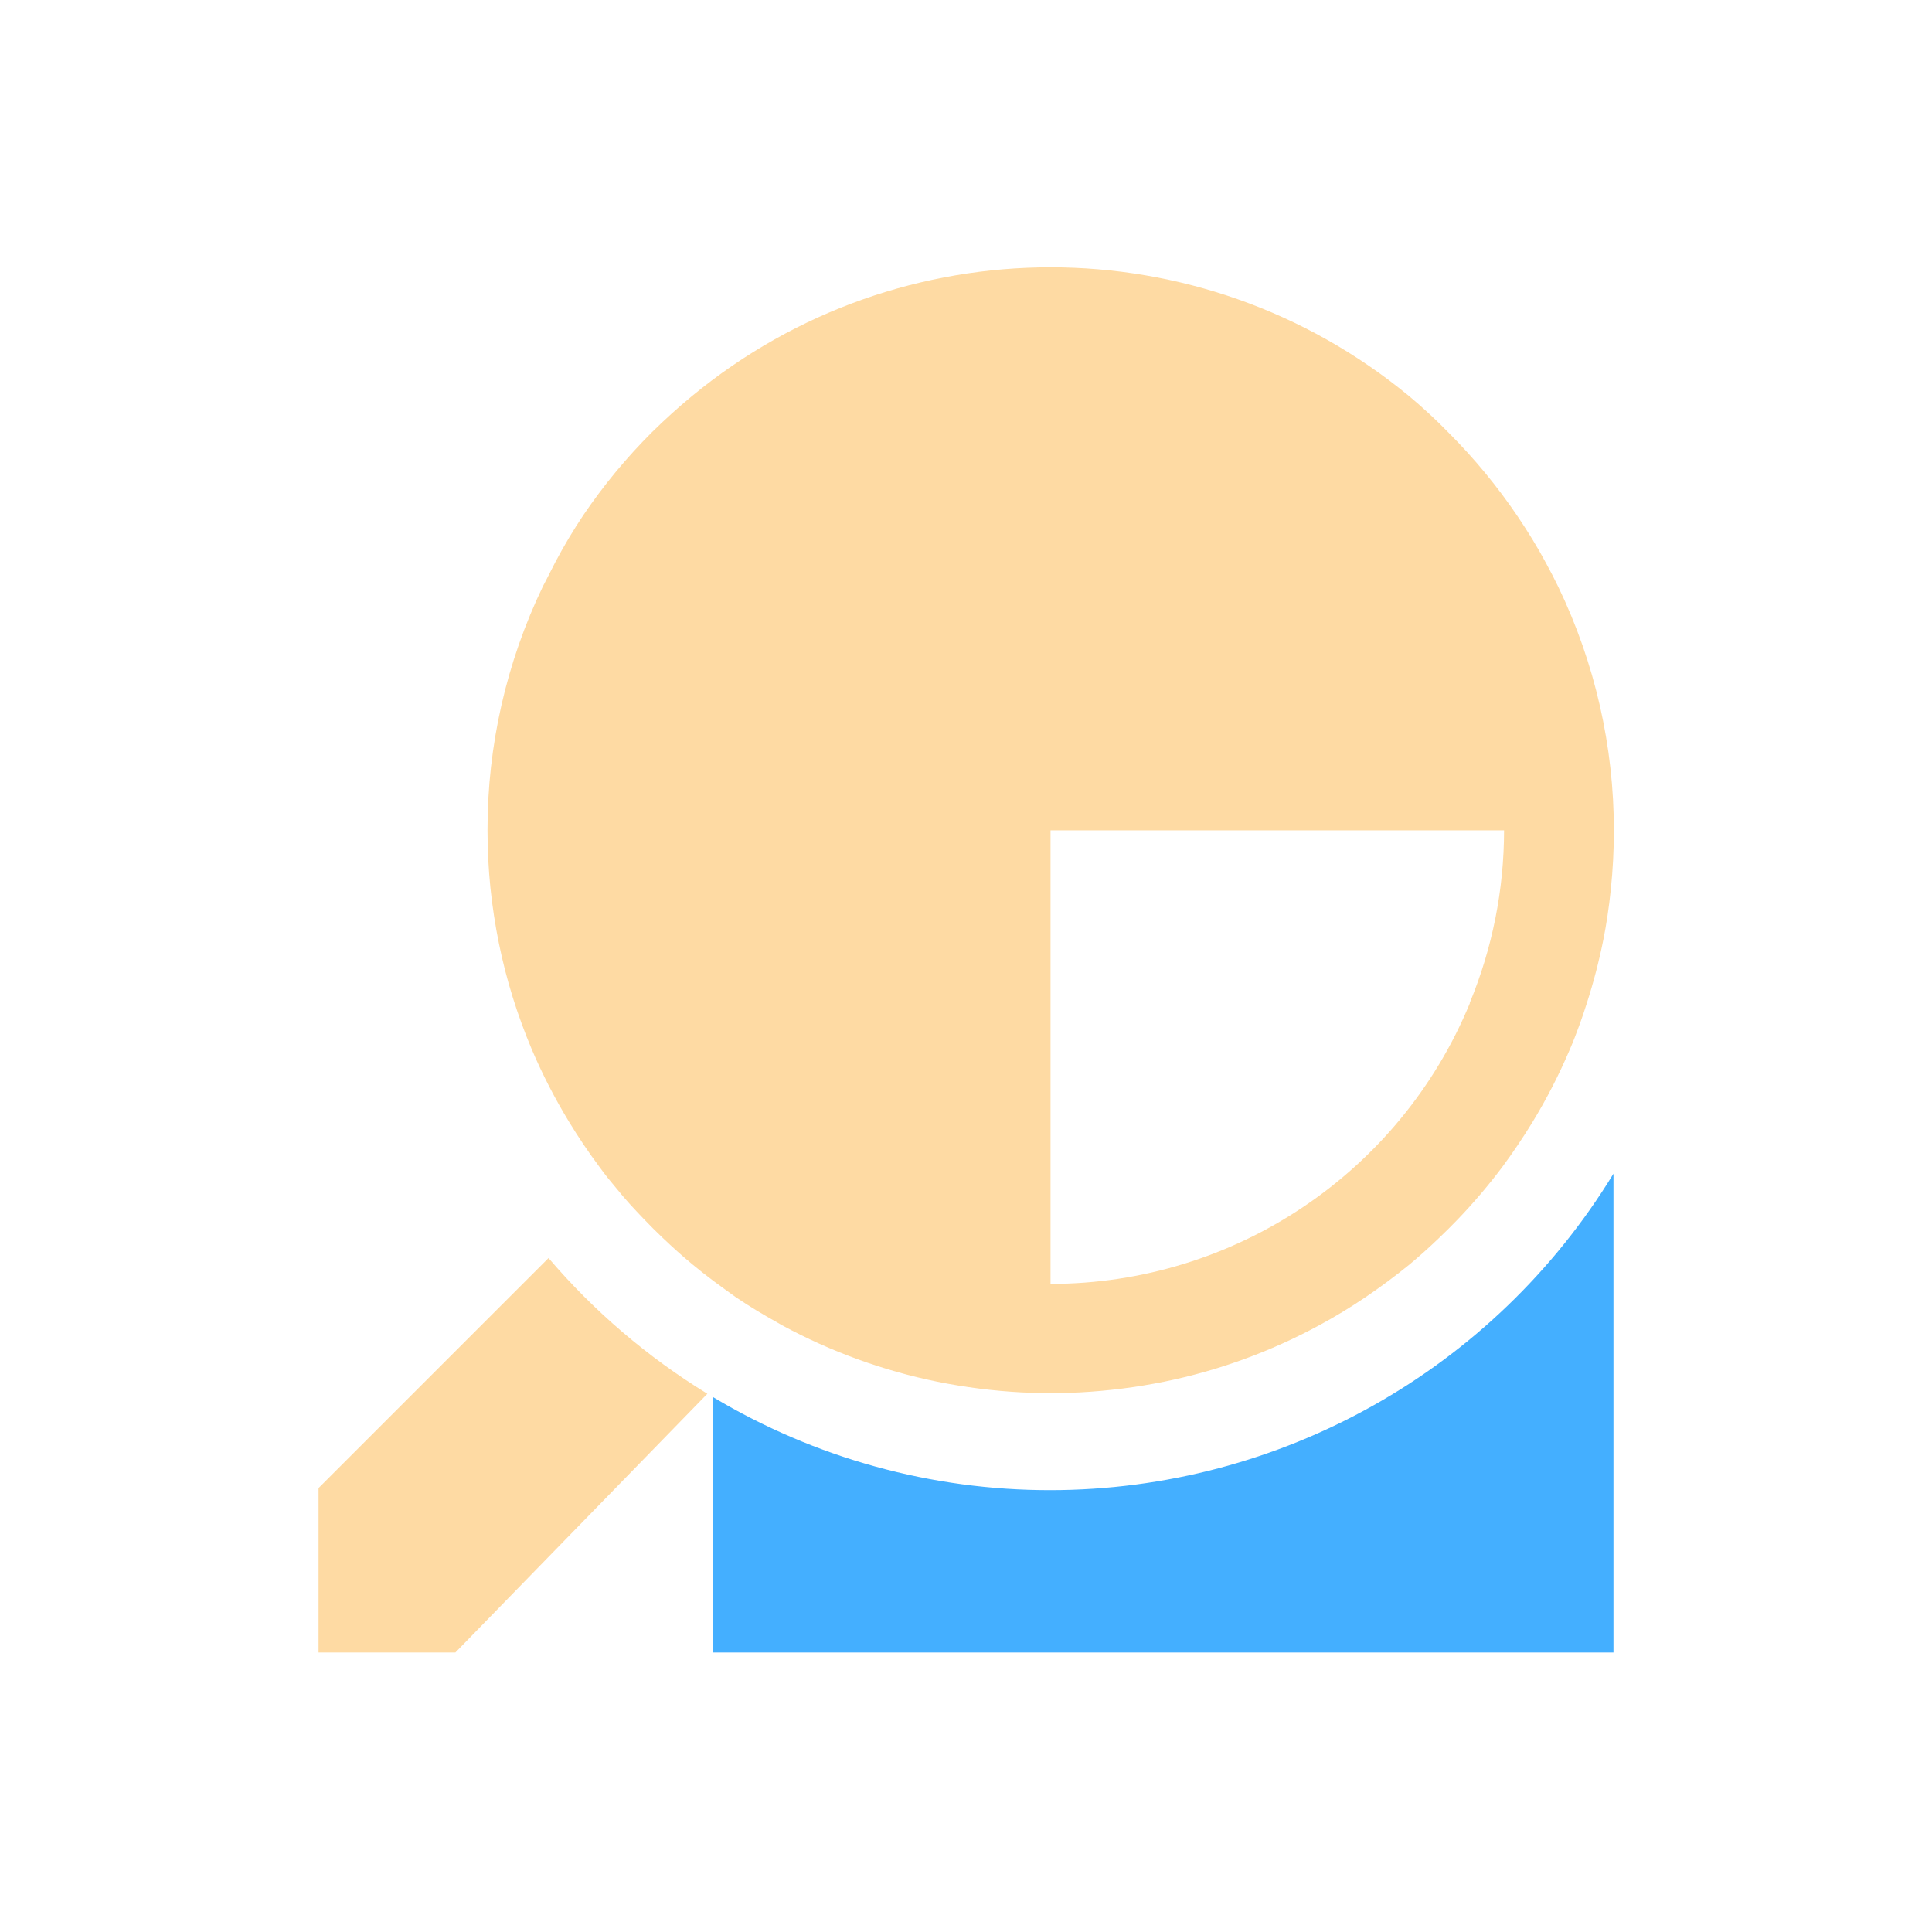
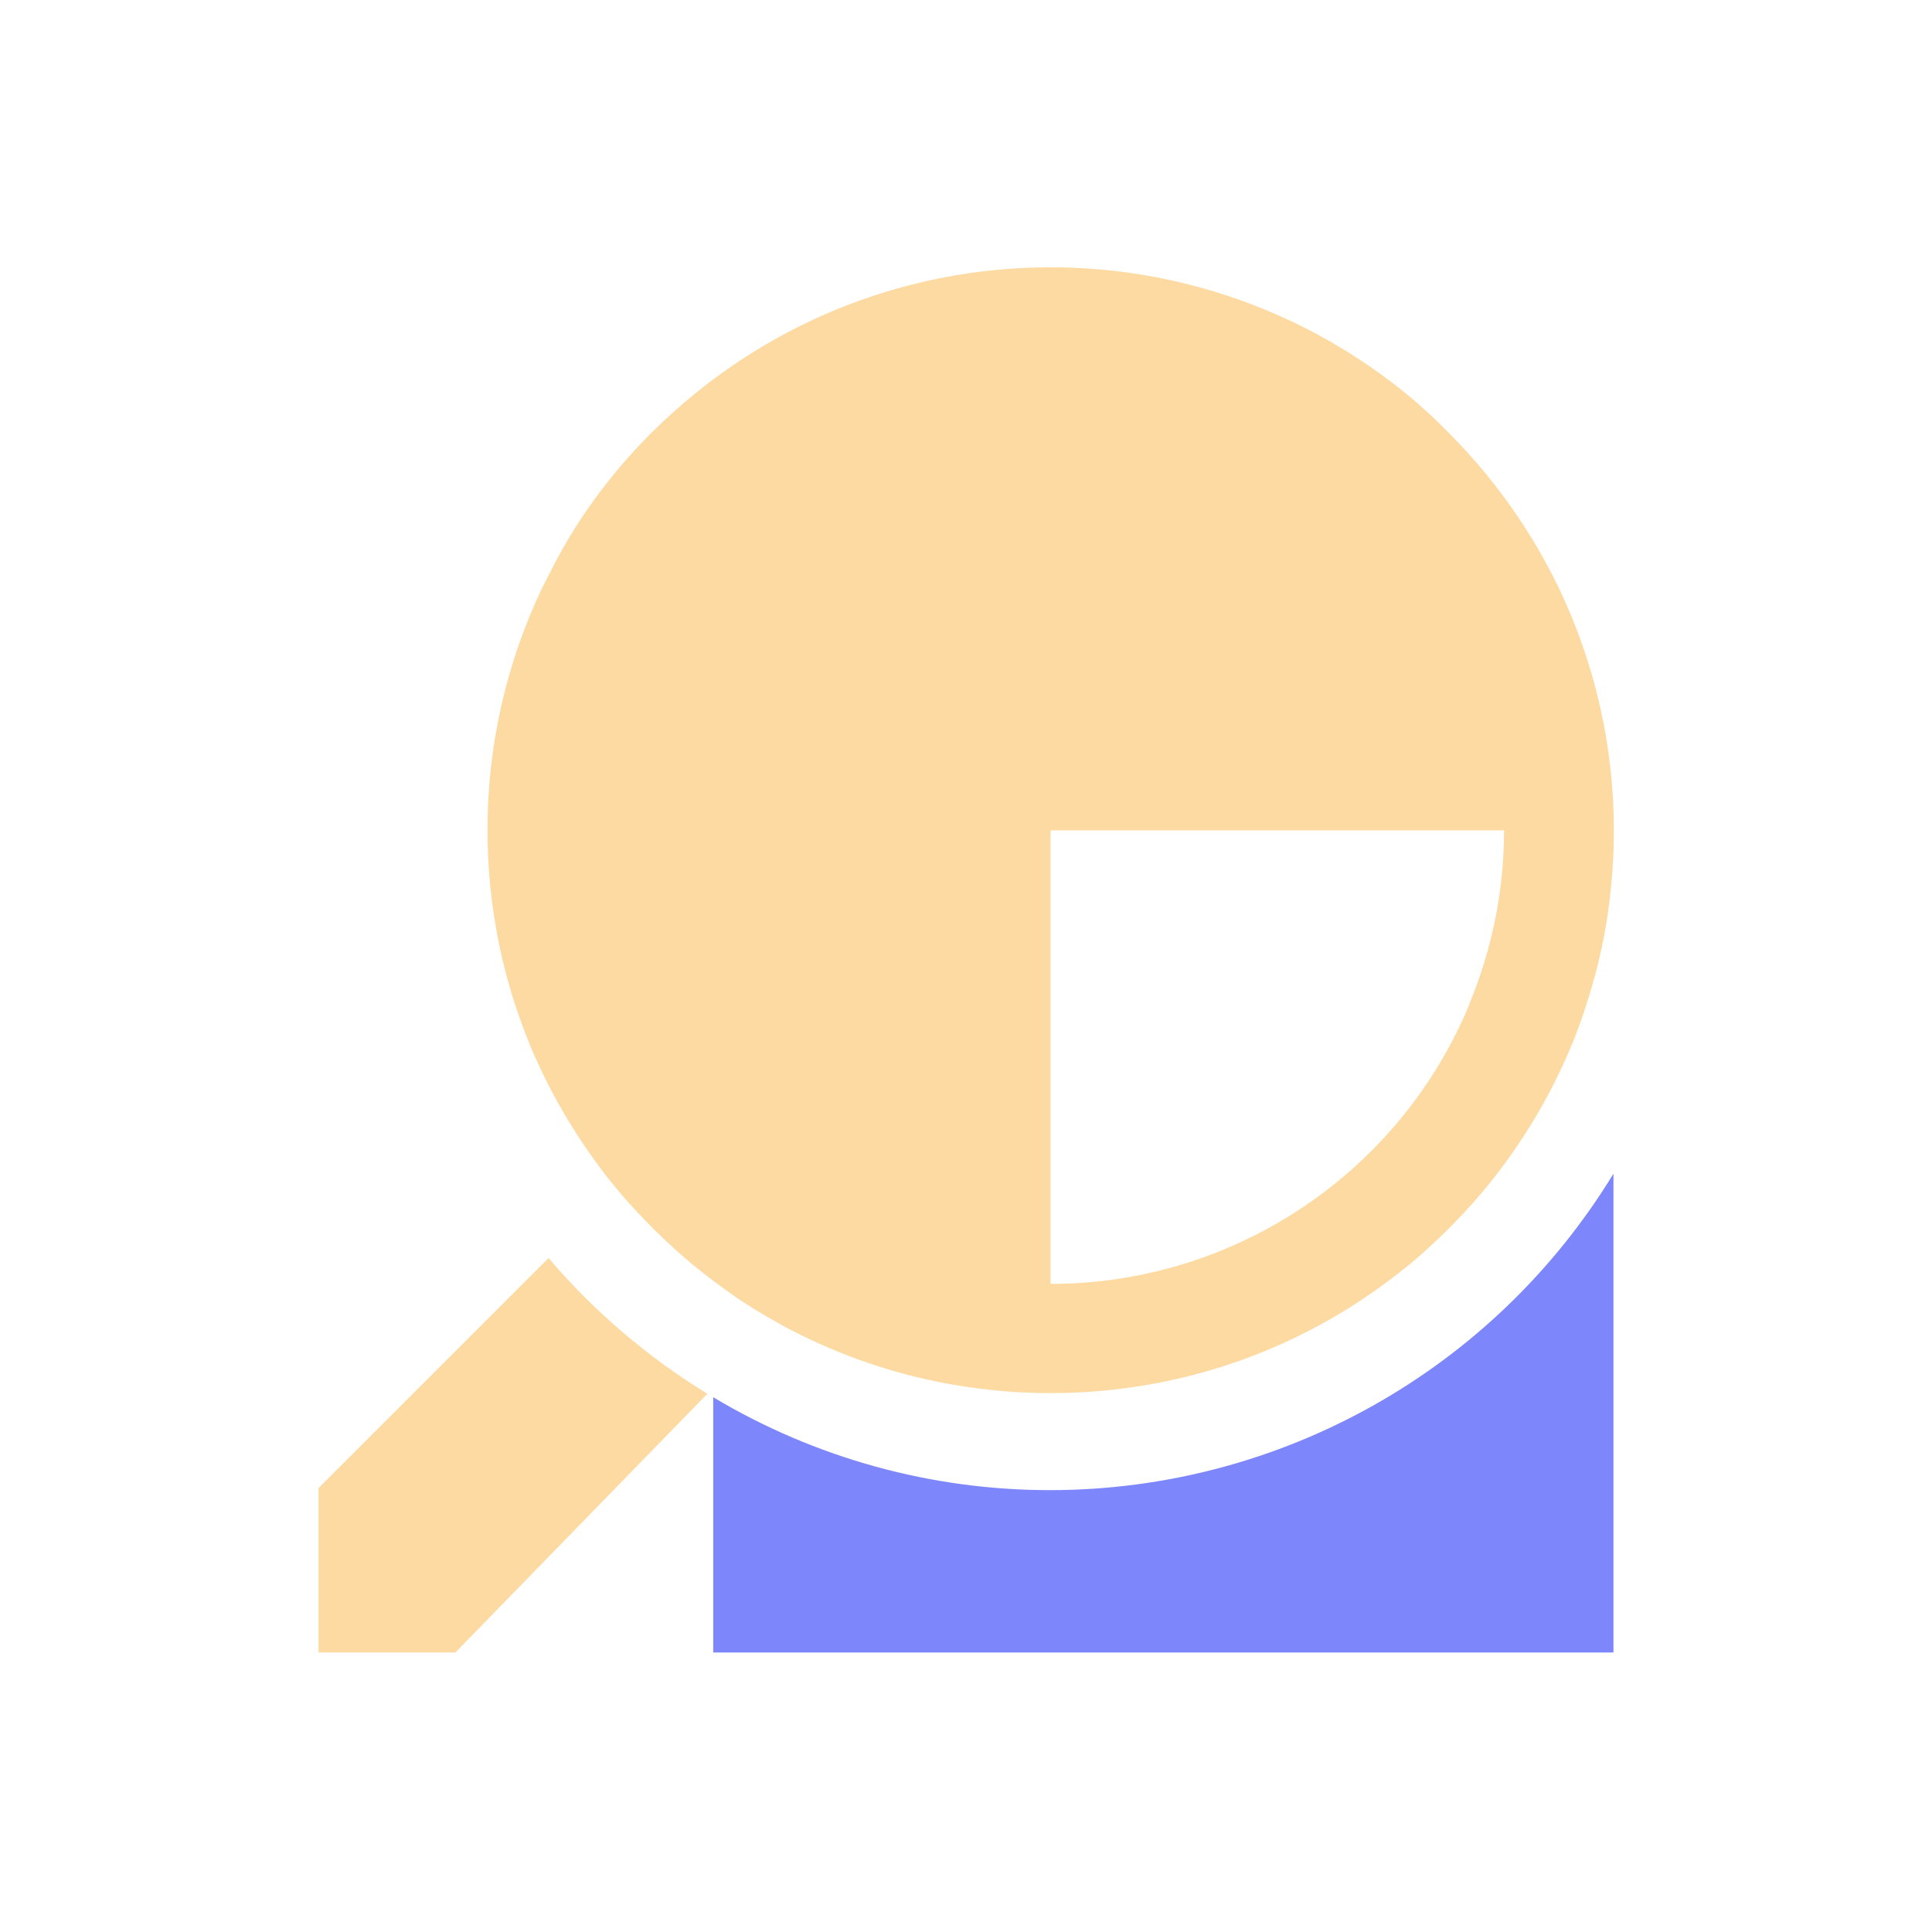
<svg xmlns="http://www.w3.org/2000/svg" id="图层_1" data-name="图层 1" viewBox="0 0 240 240">
-   <defs>
-     <style>.cls-1{fill:#fedaa3;}.cls-2{fill:#44afff;}</style>
-   </defs>
-   <path class="cls-2" d="M130.47,185.11A81.43,81.43,0,0,1,88.6,173.57v31.71H200.43V145.8A82,82,0,0,1,130.47,185.11Z" />
-   <path class="cls-1" d="M87.87,173.14a82.81,82.81,0,0,1-19.73-16.86L39.57,184.85v20.43h17Z" />
-   <path class="cls-1" d="M175,49.17a70,70,0,0,0-89,0c-1.73,1.42-3.39,2.93-5,4.51A70.21,70.21,0,0,0,72.46,64Q70.57,66.83,69,69.8c-.53,1-1,2-1.54,3a69.67,69.67,0,0,0-6.9,30.33,70.43,70.43,0,0,0,.36,7.15c.12,1.18.27,2.34.45,3.5a68.79,68.79,0,0,0,3.44,13.4c.39,1.07.81,2.13,1.25,3.18a69.93,69.93,0,0,0,4.63,9q1.76,2.9,3.77,5.59c.71,1,1.45,1.88,2.21,2.79,1,1.25,2.13,2.46,3.25,3.63q1.16,1.22,2.37,2.37c1.21,1.15,2.44,2.27,3.73,3.33.86.71,1.73,1.4,2.63,2.07s1.82,1.33,2.75,2c1.66,1.12,3.38,2.16,5.13,3.13.22.12.43.26.64.37a69.65,69.65,0,0,0,19.25,7,72.26,72.26,0,0,0,10.5,1.33q1.78.09,3.6.09t3.6-.09a72.44,72.44,0,0,0,10.5-1.33,69.47,69.47,0,0,0,19.24-7,66.08,66.08,0,0,0,5.77-3.5q2.79-1.89,5.39-4c1.28-1.06,2.52-2.18,3.72-3.33.81-.77,1.6-1.56,2.38-2.37a71.17,71.17,0,0,0,5.46-6.42q2-2.7,3.77-5.59a69.93,69.93,0,0,0,4.63-9c.44-1,.86-2.11,1.25-3.18.32-.86.6-1.73.88-2.6a71.79,71.79,0,0,0,2.08-8q.27-1.36.48-2.76c.18-1.16.32-2.32.44-3.5a70.42,70.42,0,0,0,.37-7.15,69.67,69.67,0,0,0-6.9-30.33c-.49-1-1-2-1.55-3-1.07-2-2.25-3.9-3.5-5.76a70.85,70.85,0,0,0-8.54-10.36C178.35,52.1,176.7,50.59,175,49.17Zm7.6,75.43a56.35,56.35,0,0,1-52.1,34.89V103.15h56.34A56.12,56.12,0,0,1,182.57,124.6Z" />
+   <g>
+     <path d="M130.47,185.11A81.43,81.43,0,0,1,88.6,173.57v31.71H200.43V145.8A82,82,0,0,1,130.47,185.11Z" style="fill: #7d86fb" />
+     <path d="M87.87,173.14a82.81,82.81,0,0,1-19.73-16.86L39.57,184.85v20.43h17Z" style="fill: #fedaa3" />
+     <path d="M175,49.17a70,70,0,0,0-89,0c-1.73,1.42-3.39,2.93-5,4.51A70.21,70.21,0,0,0,72.46,64Q70.57,66.83,69,69.8c-.53,1-1,2-1.54,3a69.67,69.67,0,0,0-6.9,30.33,70.43,70.43,0,0,0,.36,7.15c.12,1.18.27,2.34.45,3.5a68.79,68.79,0,0,0,3.44,13.4c.39,1.07.81,2.13,1.25,3.18a69.93,69.93,0,0,0,4.63,9q1.76,2.9,3.77,5.59c.71,1,1.45,1.88,2.21,2.79,1,1.25,2.13,2.46,3.25,3.63q1.16,1.22,2.37,2.37c1.21,1.15,2.44,2.27,3.73,3.33.86.71,1.73,1.4,2.63,2.07s1.82,1.33,2.75,2c1.66,1.12,3.38,2.16,5.13,3.13.22.12.43.26.64.37a69.65,69.65,0,0,0,19.25,7,72.26,72.26,0,0,0,10.5,1.33q1.78.09,3.6.09t3.6-.09a72.44,72.44,0,0,0,10.5-1.33,69.47,69.47,0,0,0,19.24-7,66.08,66.08,0,0,0,5.77-3.5q2.79-1.89,5.39-4c1.28-1.06,2.52-2.18,3.72-3.33.81-.77,1.6-1.56,2.38-2.37a71.17,71.17,0,0,0,5.46-6.42q2-2.7,3.77-5.59a69.93,69.93,0,0,0,4.63-9c.44-1,.86-2.11,1.25-3.18.32-.86.6-1.73.88-2.6a71.79,71.79,0,0,0,2.08-8q.27-1.36.48-2.76c.18-1.16.32-2.32.44-3.5a70.42,70.42,0,0,0,.37-7.15,69.67,69.67,0,0,0-6.9-30.33c-.49-1-1-2-1.55-3-1.07-2-2.25-3.9-3.5-5.76a70.85,70.85,0,0,0-8.54-10.36C178.35,52.1,176.7,50.59,175,49.17Zm7.6,75.43a56.35,56.35,0,0,1-52.1,34.89V103.15h56.34A56.12,56.12,0,0,1,182.57,124.6Z" style="fill: #fedaa3" />
+   </g>
</svg>
